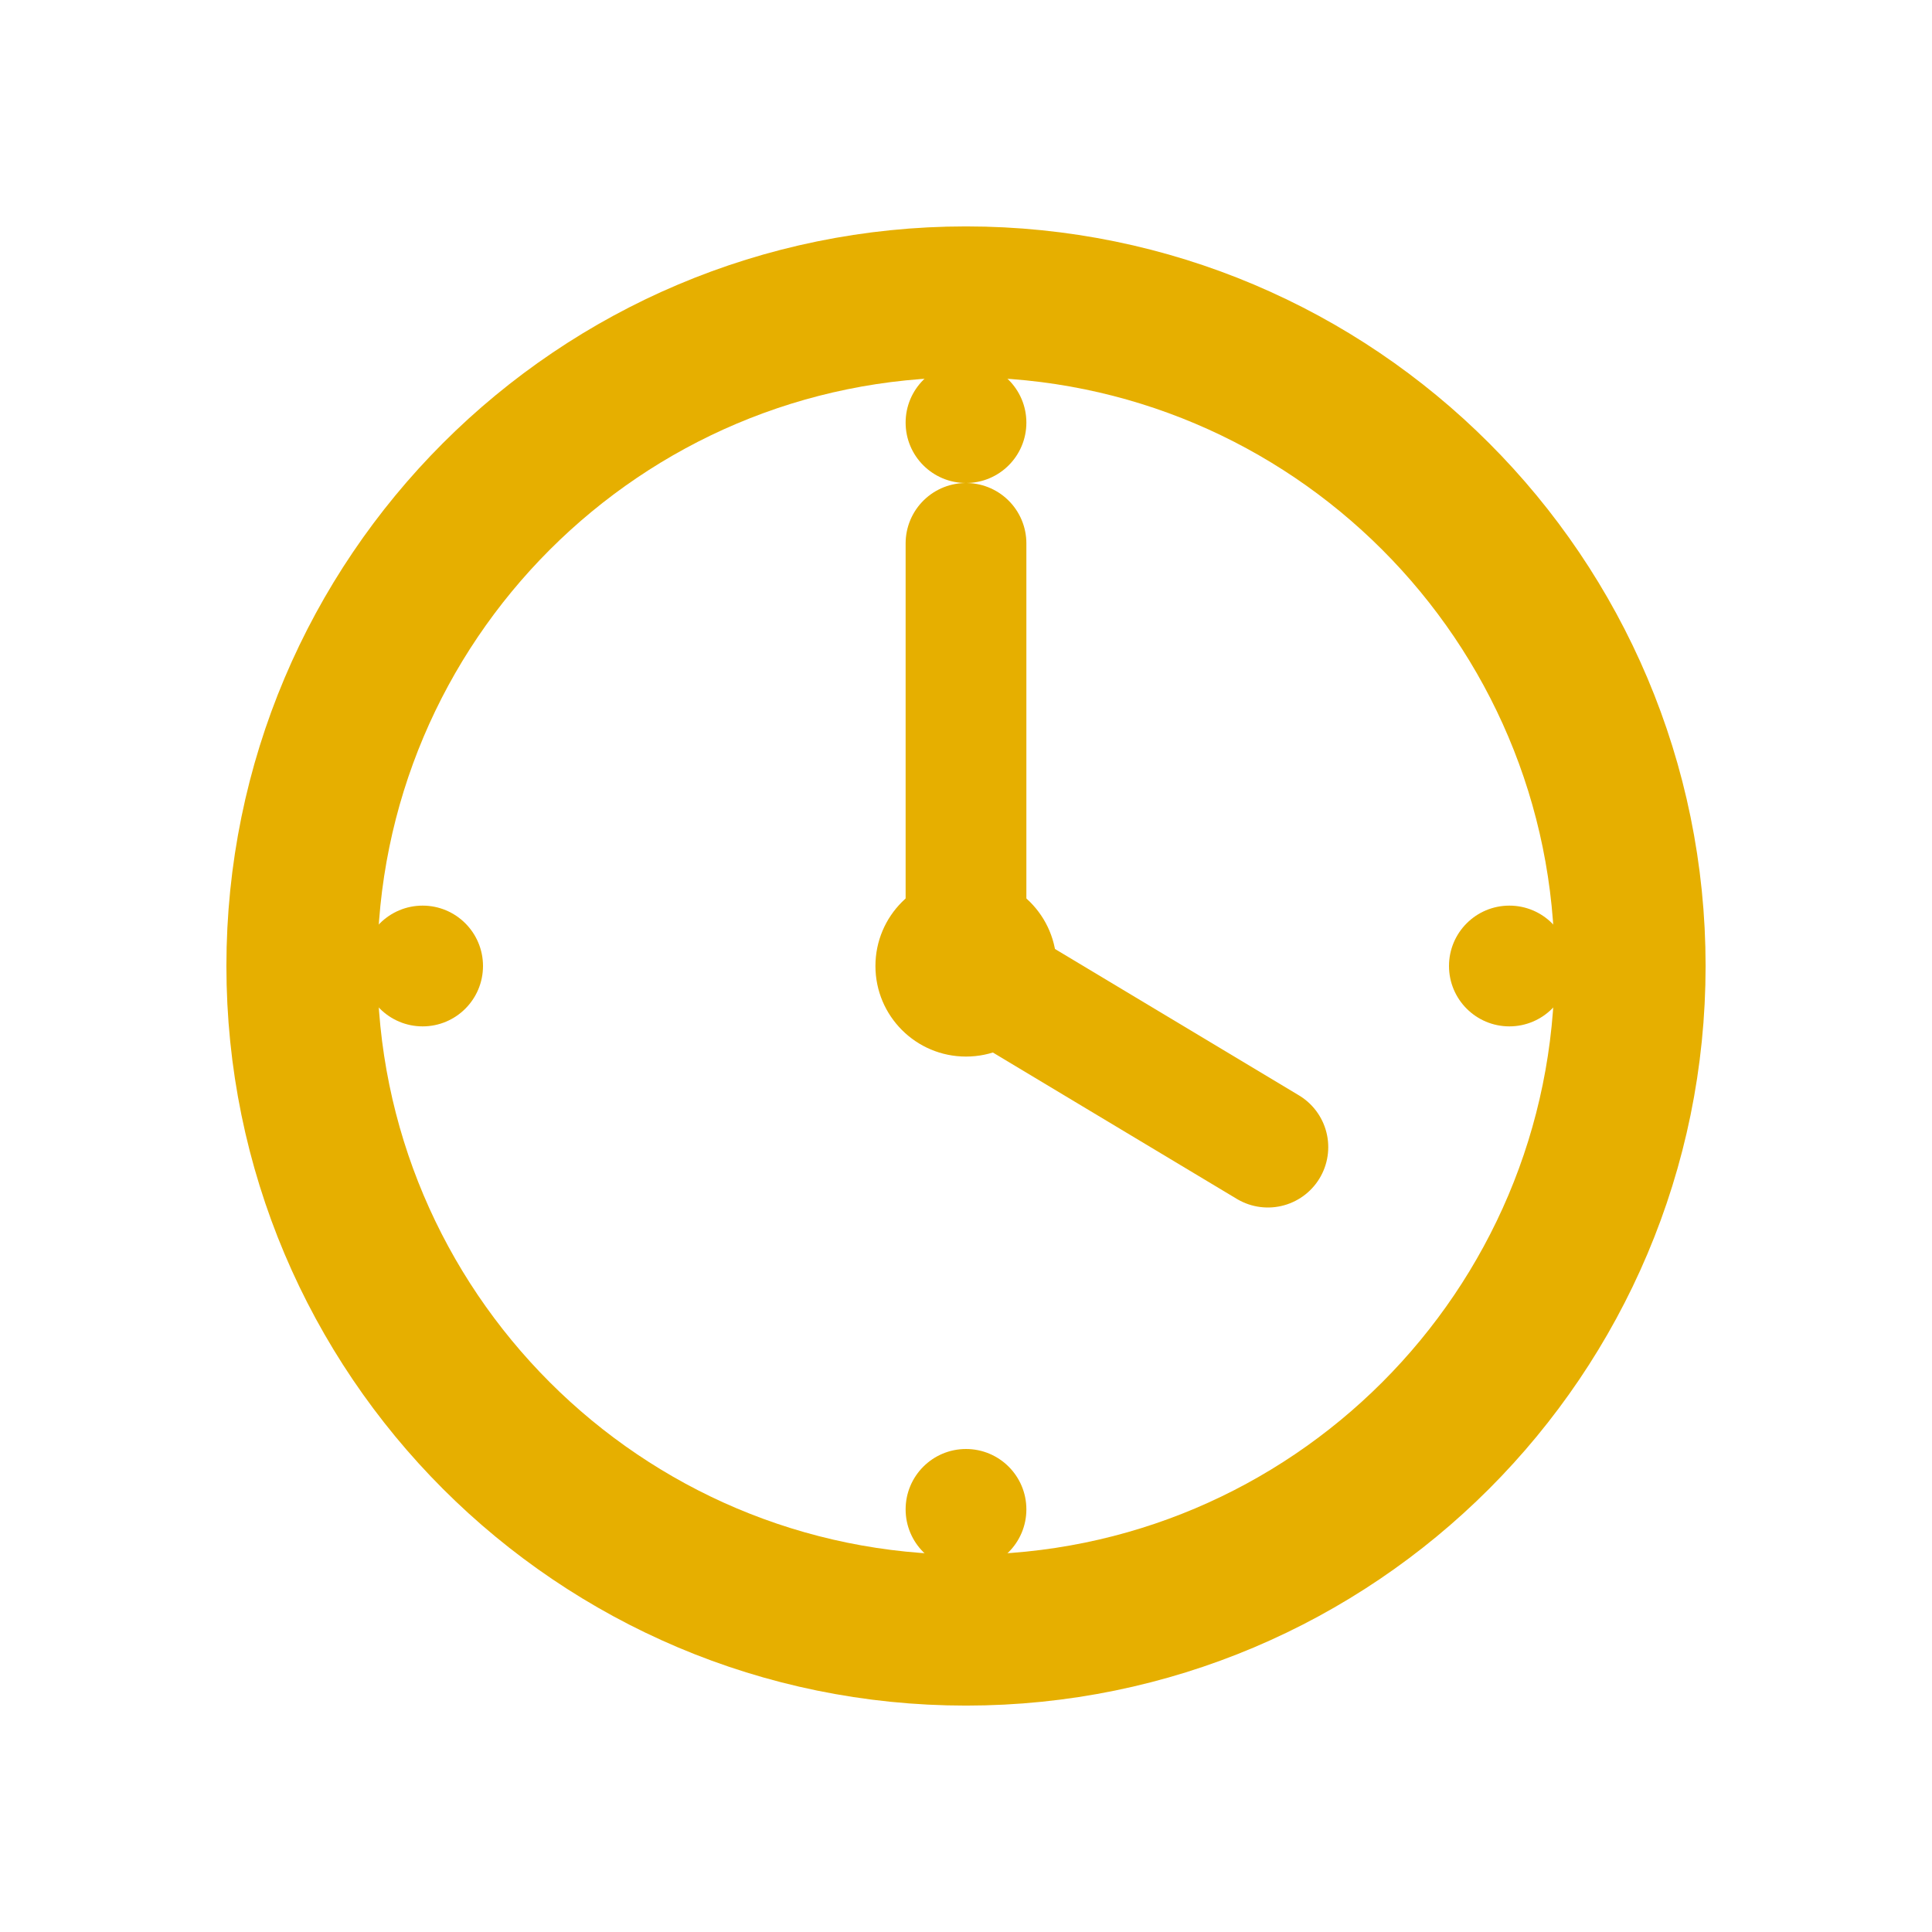
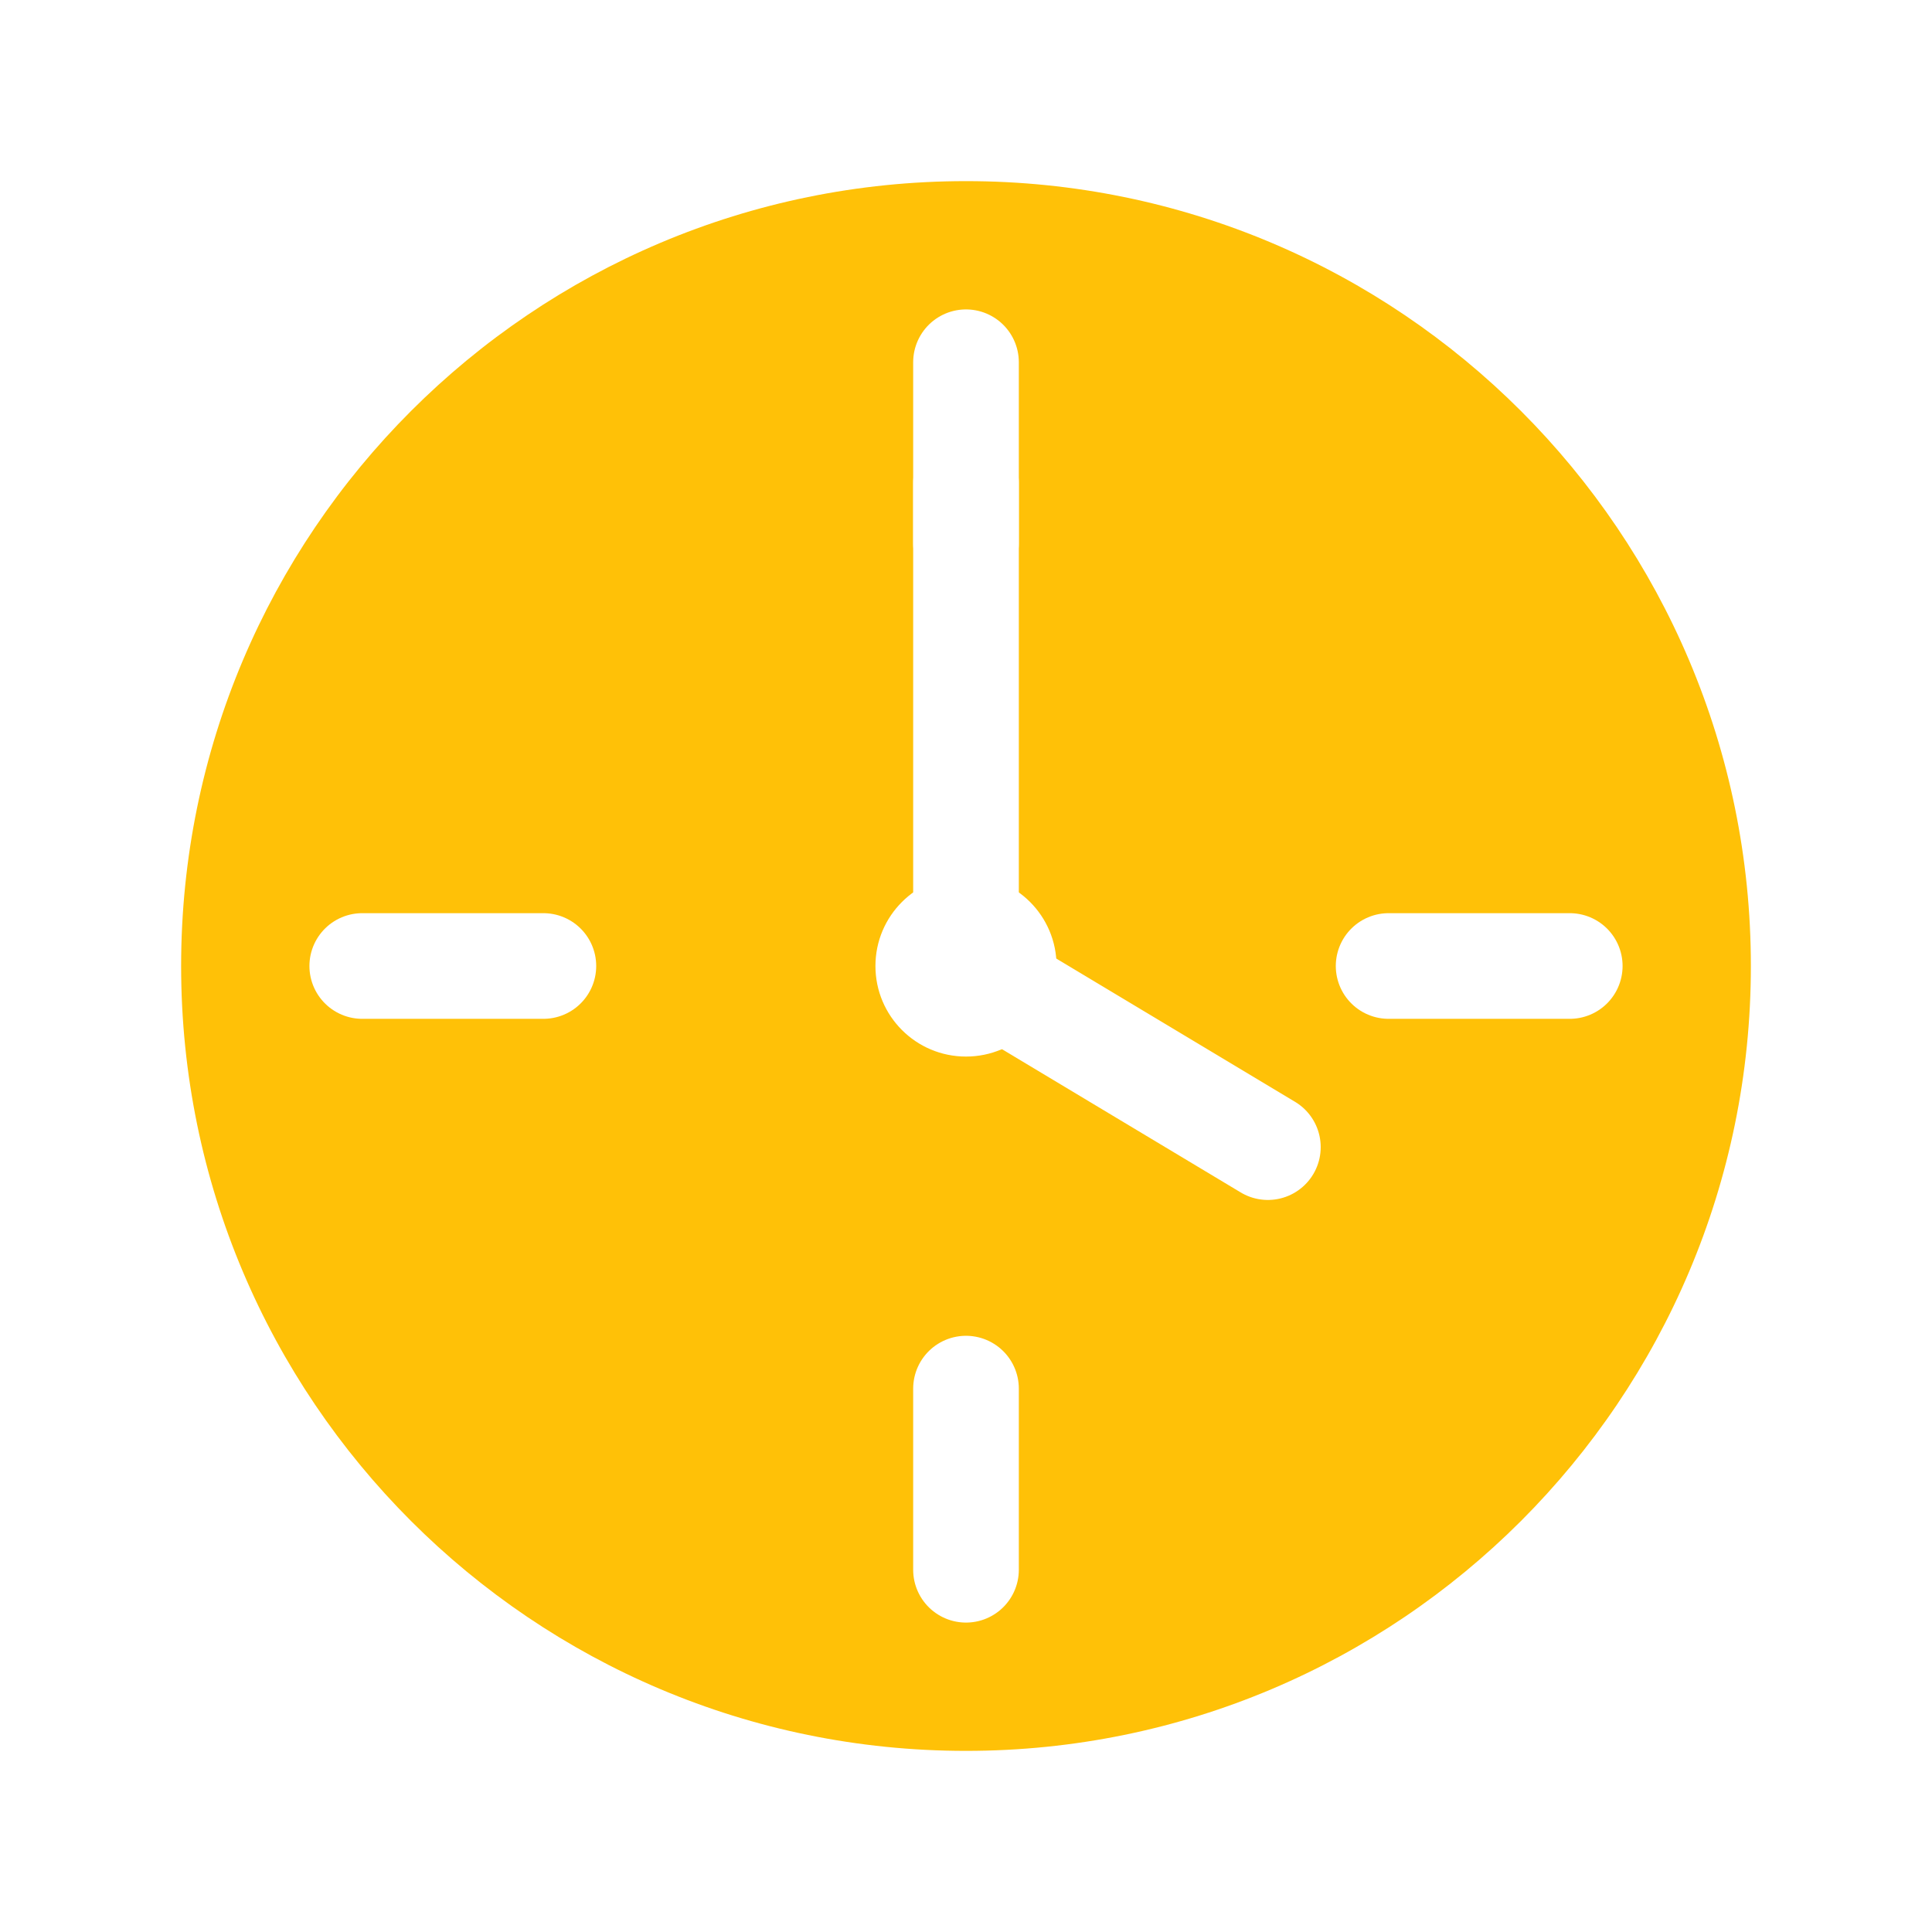
- <svg xmlns="http://www.w3.org/2000/svg" viewBox="0 0 64 64" fill="none">
+ <svg xmlns="http://www.w3.org/2000/svg" viewBox="0 0 64 64">
  <rect width="64" height="64" fill="#ffffff" />
-   <circle cx="32" cy="32" r="22" stroke="#E6AF00" stroke-width="5" />
-   <circle cx="32" cy="14" r="2" fill="#E6AF00" />
-   <circle cx="50" cy="32" r="2" fill="#E6AF00" />
-   <circle cx="32" cy="50" r="2" fill="#E6AF00" />
-   <circle cx="14" cy="32" r="2" fill="#E6AF00" />
-   <circle cx="32" cy="32" r="3" fill="#E6AF00" />
-   <path d="M32 32V18" stroke="#E6AF00" stroke-width="4" stroke-linecap="round" />
-   <path d="M32 32L42 38" stroke="#E6AF00" stroke-width="4" stroke-linecap="round" />
+   <circle cx="32" cy="32" r="26" fill="#FFC107" />
+   <g stroke="#ffffff" stroke-width="3.5" stroke-linecap="round">
+     <line x1="32" y1="12" x2="32" y2="18" />
+     <line x1="52" y1="32" x2="46" y2="32" />
+     <line x1="32" y1="52" x2="32" y2="46" />
+     <line x1="12" y1="32" x2="18" y2="32" />
+     <line x1="32" y1="32" x2="32" y2="16" />
+     <line x1="32" y1="32" x2="42" y2="38" />
+   </g>
+   <circle cx="32" cy="32" r="3" fill="#ffffff" />
</svg>
